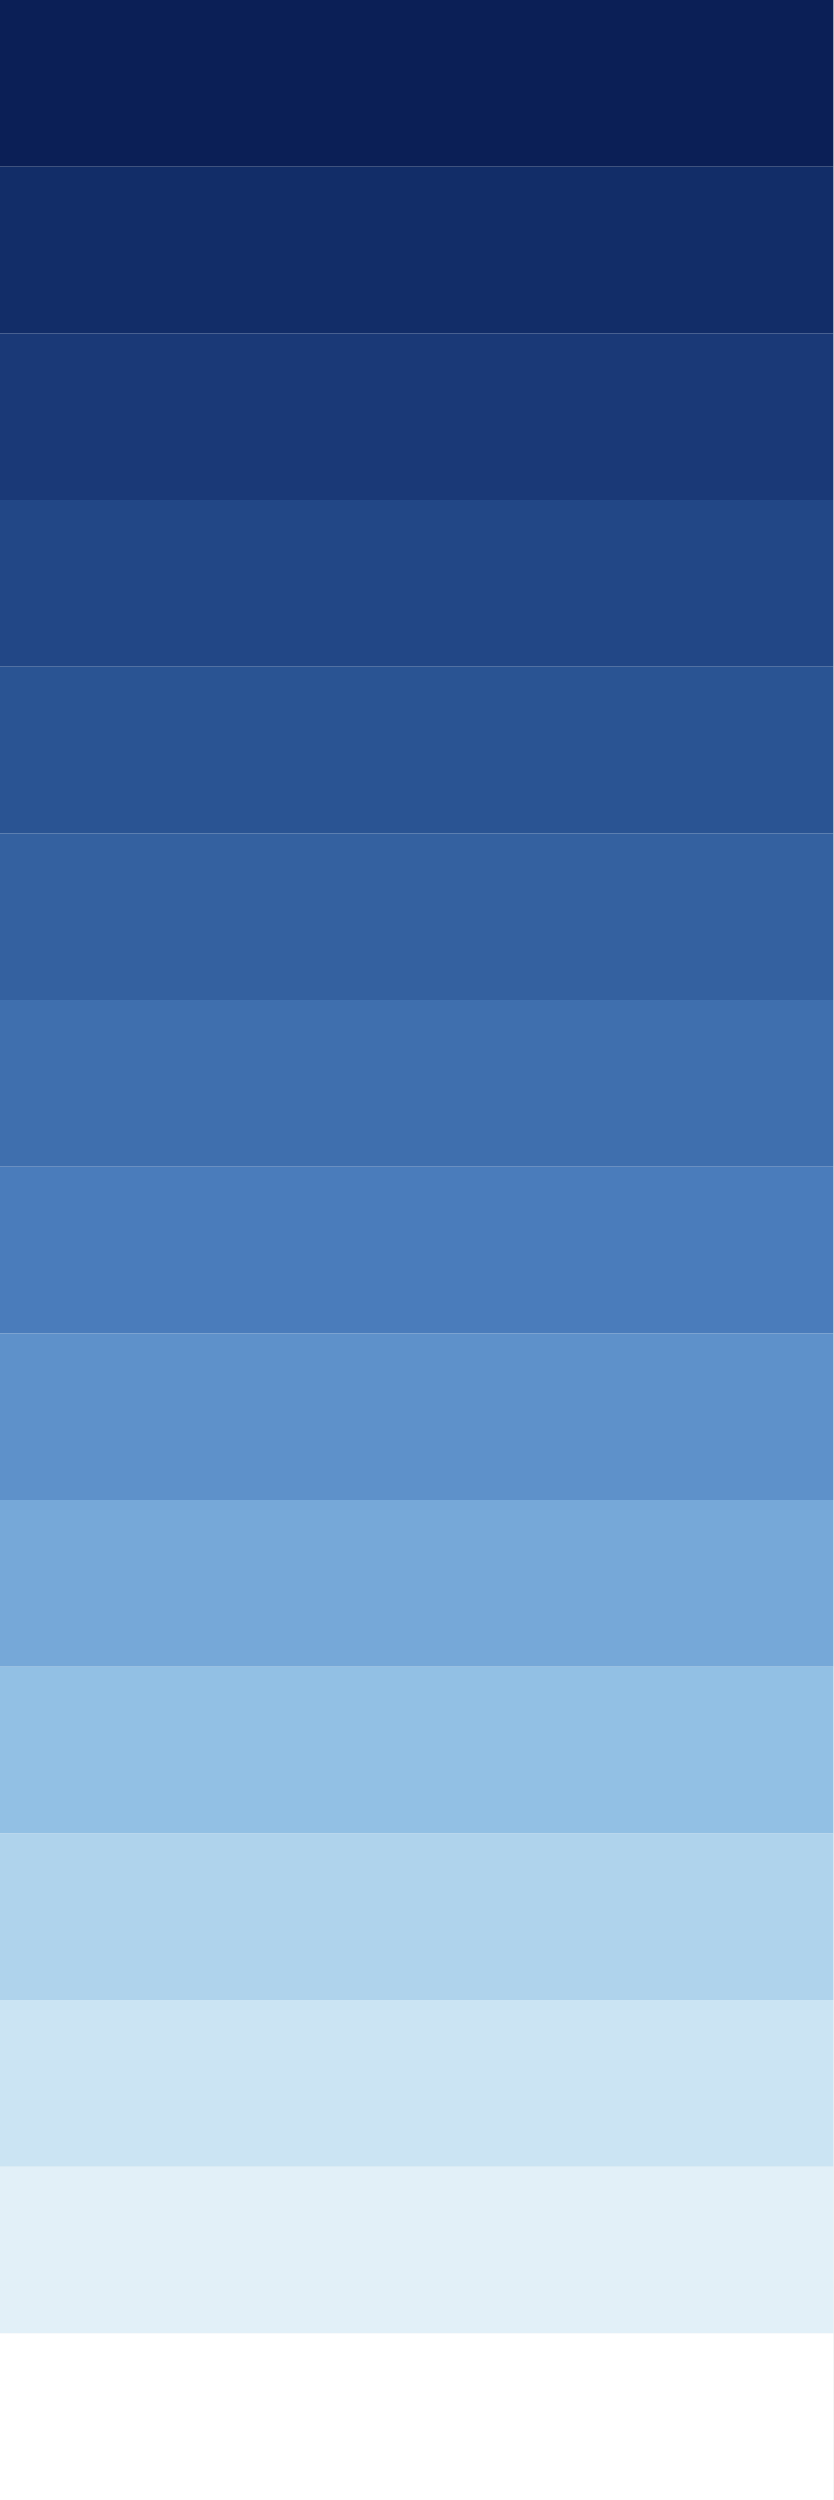
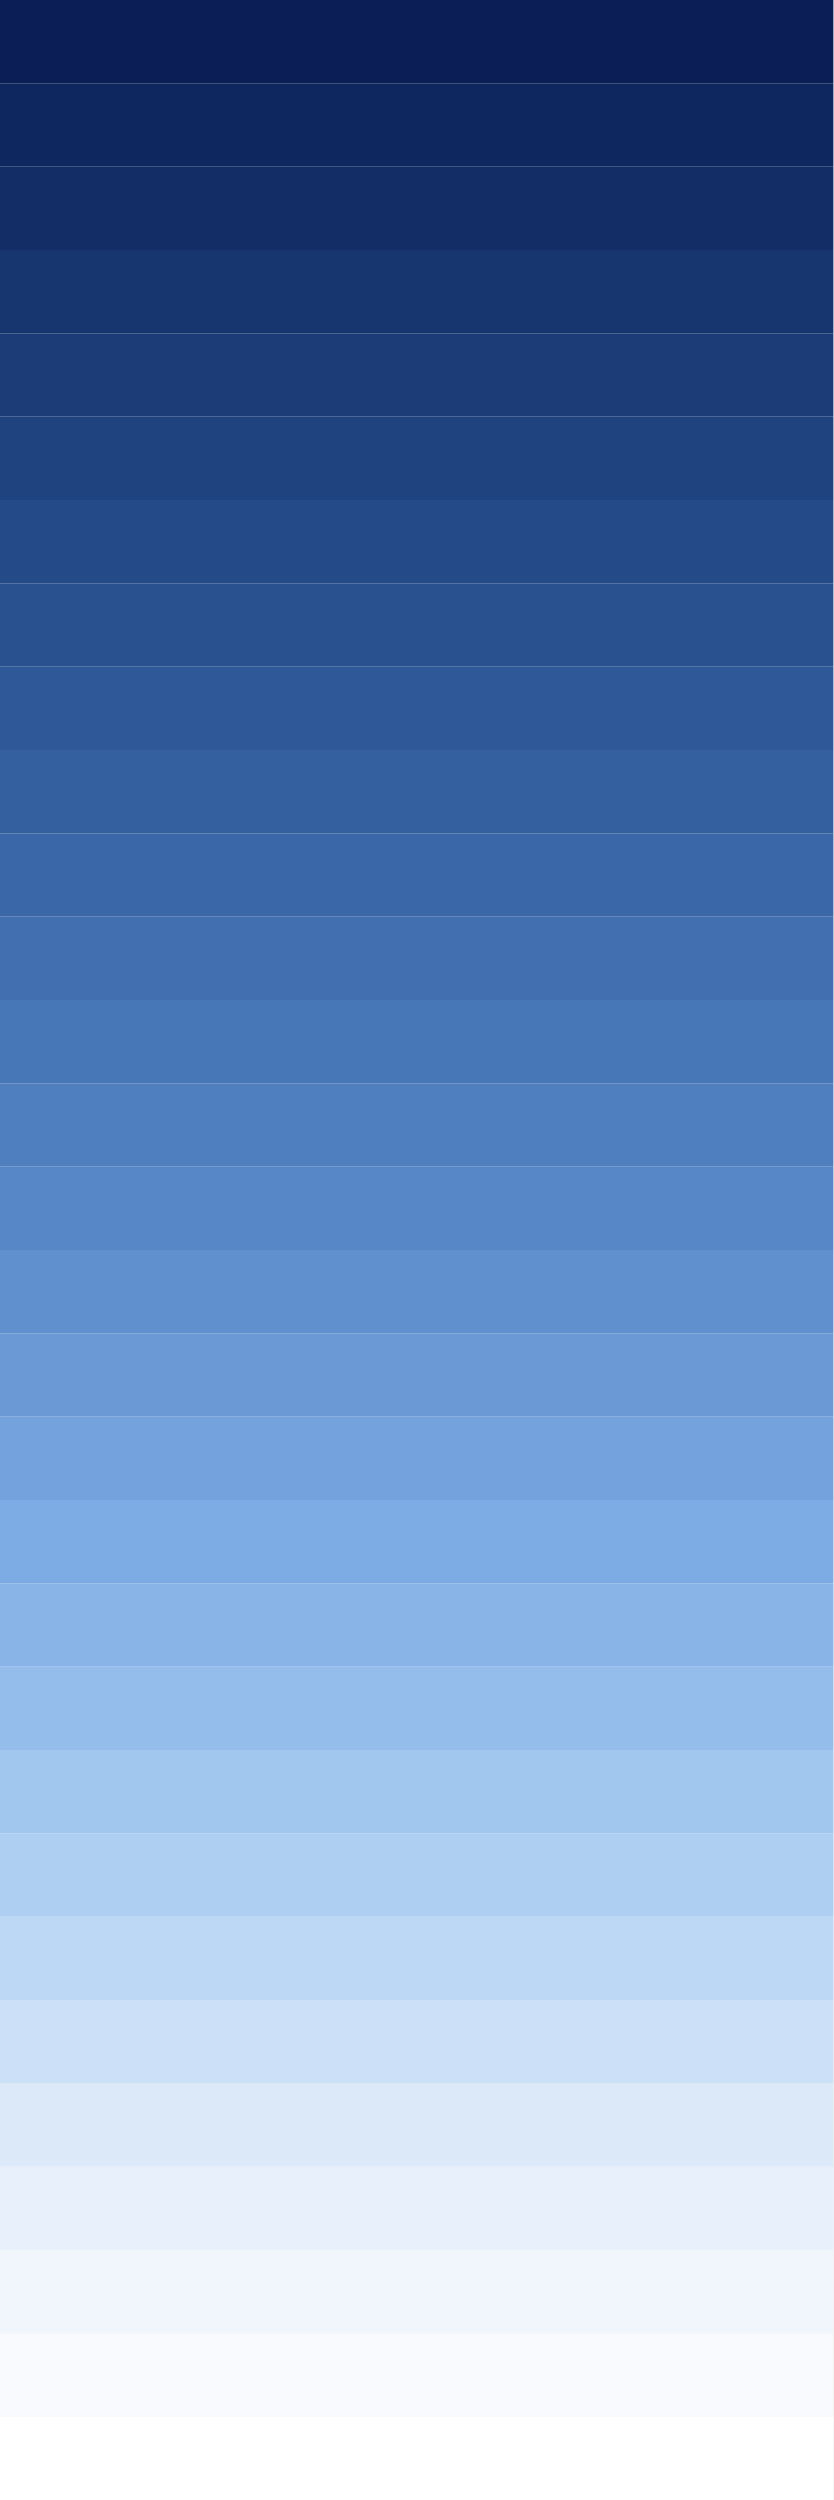
<svg xmlns="http://www.w3.org/2000/svg" width="100" height="300" viewBox="0 0 100 300" preserveAspectRatio="none">
-   <rect x="0" y="0" width="100" height="20" fill="#0b1f56" />
-   <rect x="0" y="20" width="100" height="20" fill="#122d68" />
-   <rect x="0" y="40" width="100" height="20" fill="#1a3977" />
-   <rect x="0" y="60" width="100" height="20" fill="#224786" />
-   <rect x="0" y="80" width="100" height="20" fill="#2a5493" />
-   <rect x="0" y="100" width="100" height="20" fill="#3461a0" />
-   <rect x="0" y="120" width="100" height="20" fill="#3f6fae" />
-   <rect x="0" y="140" width="100" height="20" fill="#4a7cbb" />
-   <rect x="0" y="160" width="100" height="20" fill="#5e91ca" />
-   <rect x="0" y="180" width="100" height="20" fill="#76a8d8" />
-   <rect x="0" y="200" width="100" height="20" fill="#92c0e4" />
-   <rect x="0" y="220" width="100" height="20" fill="#afd3ec" />
-   <rect x="0" y="240" width="100" height="20" fill="#cbe4f3" />
-   <rect x="0" y="260" width="100" height="20" fill="#e2f0f8" />
-   <rect x="0" y="280" width="100" height="20" fill="#ffffff" />
+   <rect x="0" y="0" width="100" height="10" fill="#0b1f56" />
+   <rect x="0" y="10" width="100" height="10" fill="#0f275f" />
+   <rect x="0" y="20" width="100" height="10" fill="#132e67" />
+   <rect x="0" y="30" width="100" height="10" fill="#17356f" />
+   <rect x="0" y="40" width="100" height="10" fill="#1b3c77" />
+   <rect x="0" y="50" width="100" height="10" fill="#1f437f" />
+   <rect x="0" y="60" width="100" height="10" fill="#244a87" />
+   <rect x="0" y="70" width="100" height="10" fill="#29518f" />
+   <rect x="0" y="80" width="100" height="10" fill="#2e5897" />
+   <rect x="0" y="90" width="100" height="10" fill="#34609f" />
+   <rect x="0" y="100" width="100" height="10" fill="#3a67a7" />
+   <rect x="0" y="110" width="100" height="10" fill="#416faf" />
+   <rect x="0" y="120" width="100" height="10" fill="#4877b7" />
+   <rect x="0" y="130" width="100" height="10" fill="#507fbf" />
+   <rect x="0" y="140" width="100" height="10" fill="#5887c7" />
+   <rect x="0" y="150" width="100" height="10" fill="#6190cf" />
+   <rect x="0" y="160" width="100" height="10" fill="#6a99d6" />
+   <rect x="0" y="170" width="100" height="10" fill="#73a2dd" />
+   <rect x="0" y="180" width="100" height="10" fill="#7dabe3" />
+   <rect x="0" y="190" width="100" height="10" fill="#88b4e8" />
+   <rect x="0" y="200" width="100" height="10" fill="#94bdeC" />
+   <rect x="0" y="210" width="100" height="10" fill="#a1c7ef" />
+   <rect x="0" y="220" width="100" height="10" fill="#afcff2" />
+   <rect x="0" y="230" width="100" height="10" fill="#bdd8f5" />
+   <rect x="0" y="240" width="100" height="10" fill="#cce1f7" />
+   <rect x="0" y="250" width="100" height="10" fill="#dbe9f9" />
+   <rect x="0" y="260" width="100" height="10" fill="#e8f0fb" />
+   <rect x="0" y="270" width="100" height="10" fill="#f1f5fc" />
+   <rect x="0" y="280" width="100" height="10" fill="#f8fafd" />
+   <rect x="0" y="290" width="100" height="10" fill="#ffffff" />
</svg>
